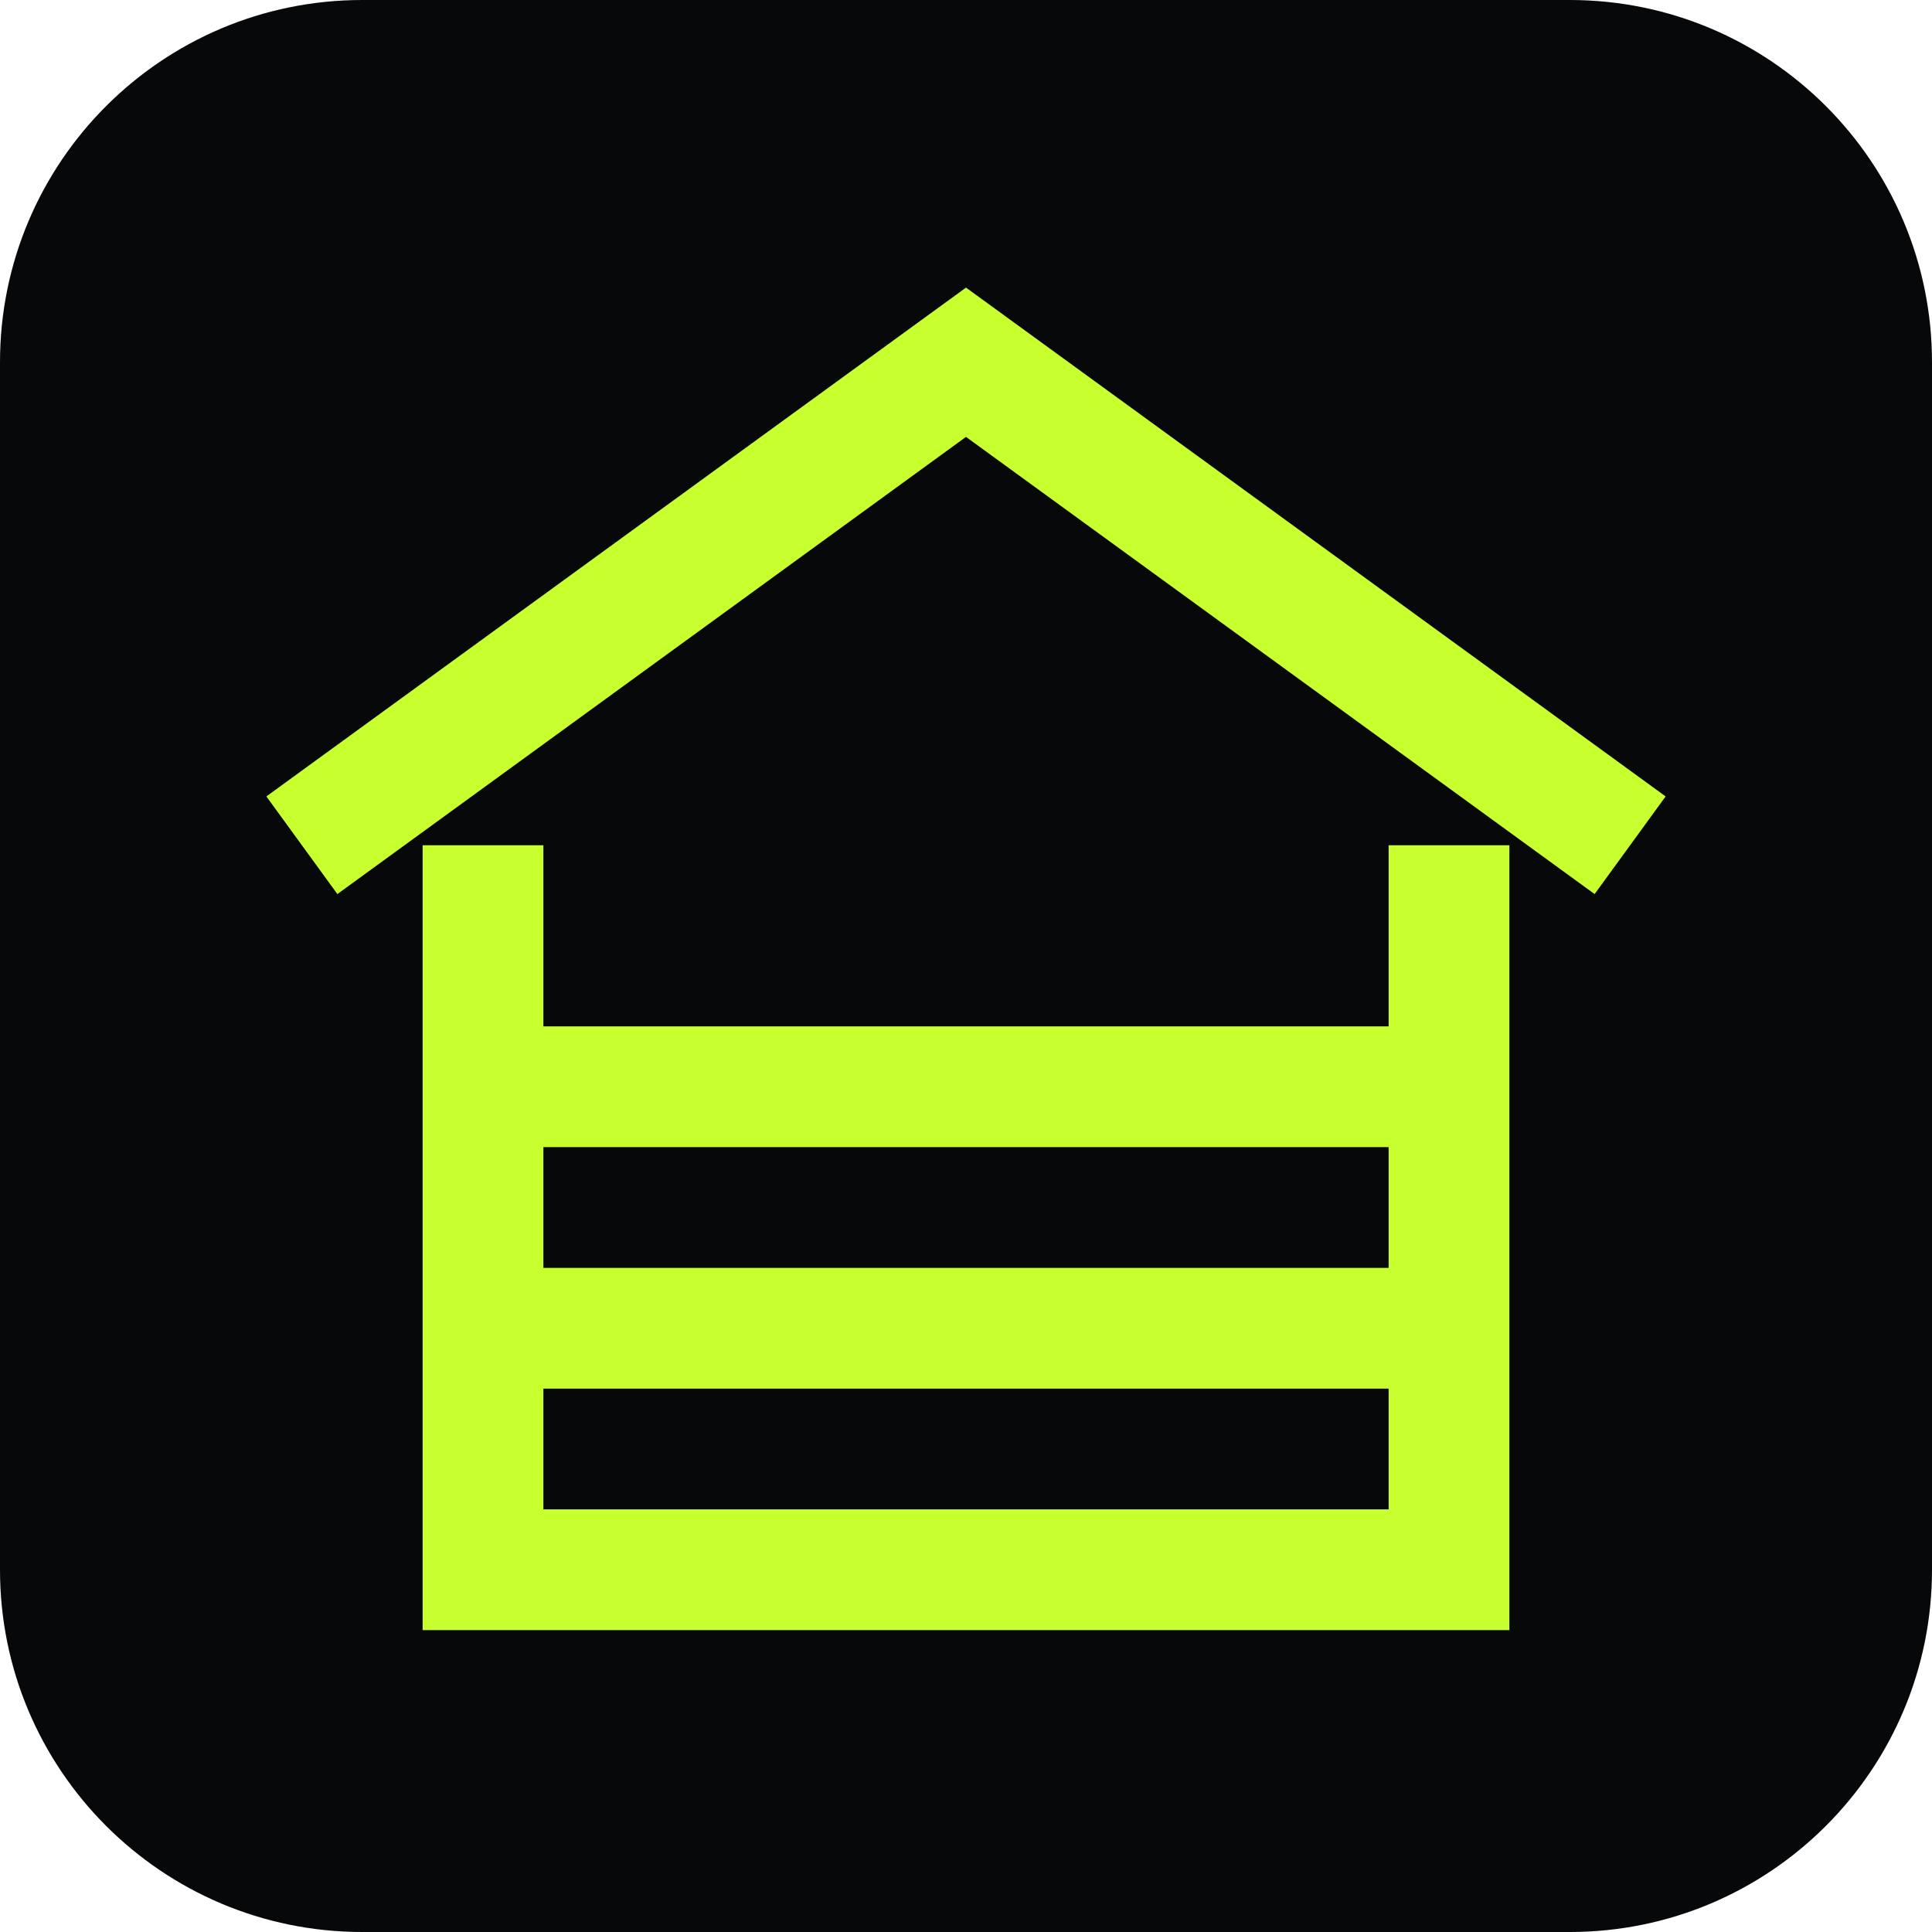
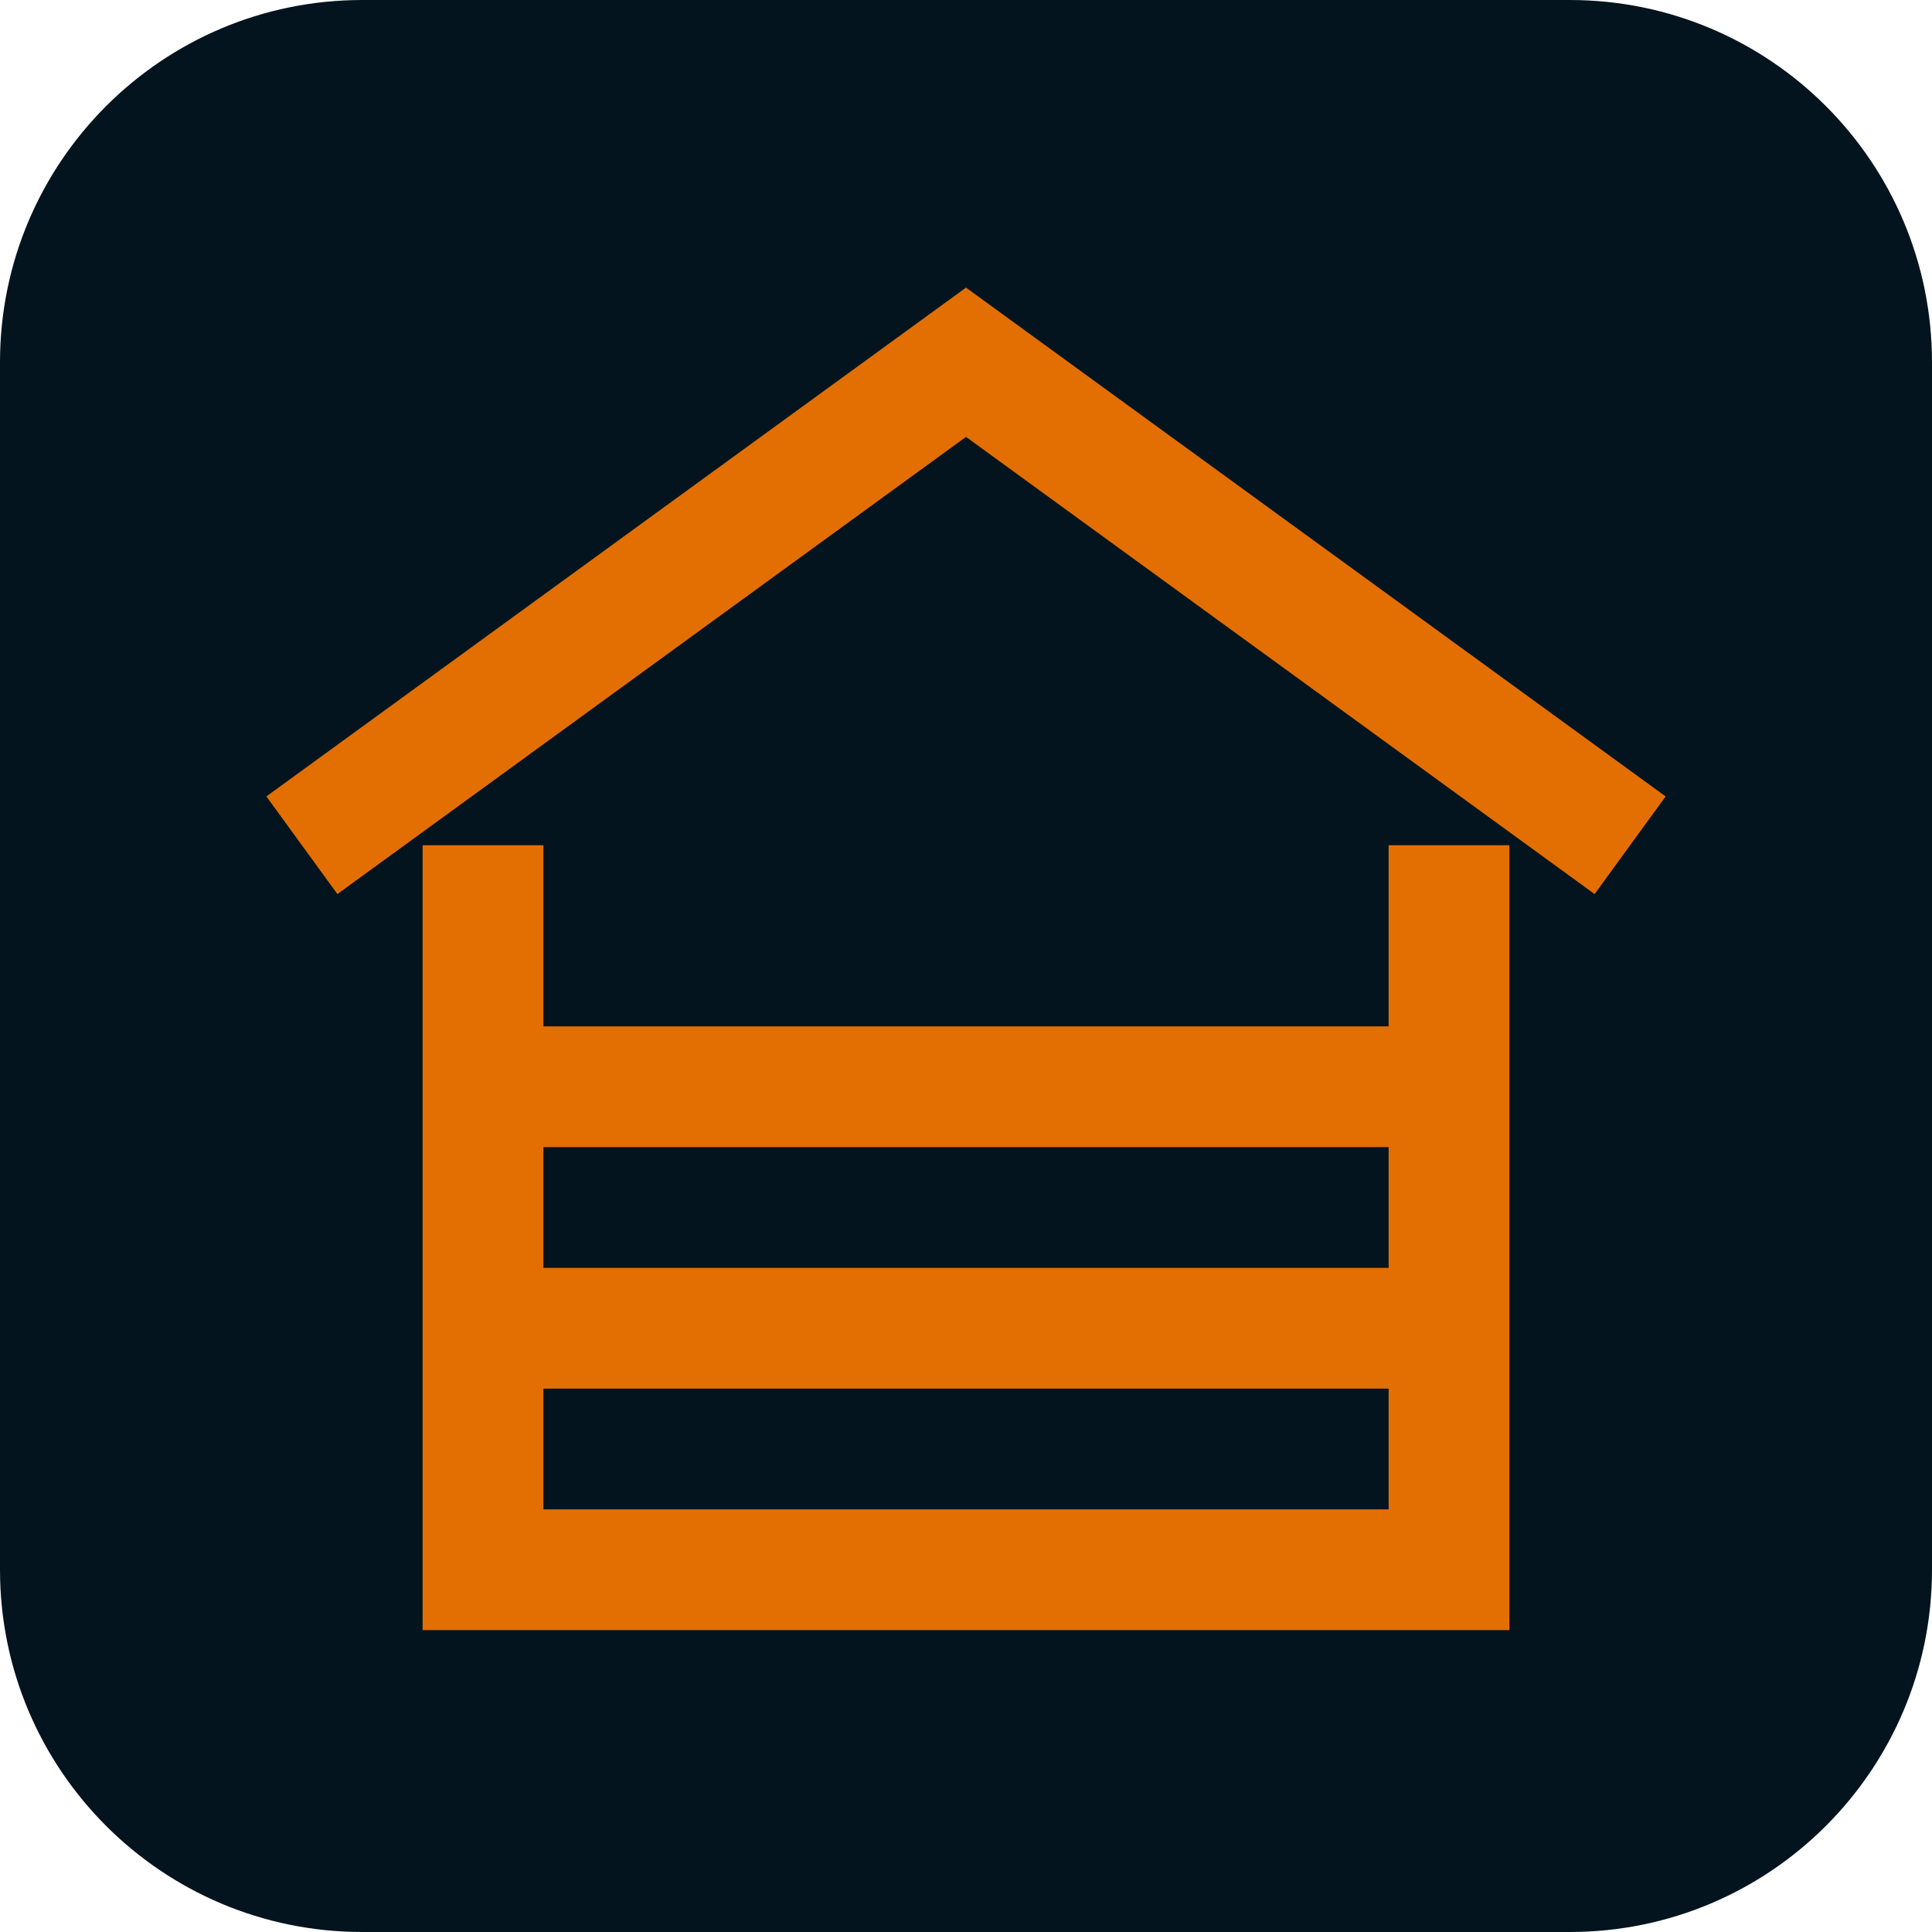
<svg xmlns="http://www.w3.org/2000/svg" viewBox="0 0 64 64">
-   <rect width="64" height="64" rx="12" fill="#06080a" />
-   <g fill="none" stroke="#c8ff2e" stroke-width="4">
+   <rect width="64" height="64" rx="12" fill="#04141f" />
+   <g fill="none" stroke="#e36e02" stroke-width="4">
    <path d="M10 28 32 12l22 16" />
    <path d="M16 28v24h32V28M16 36h32M16 44h32" />
  </g>
</svg>
